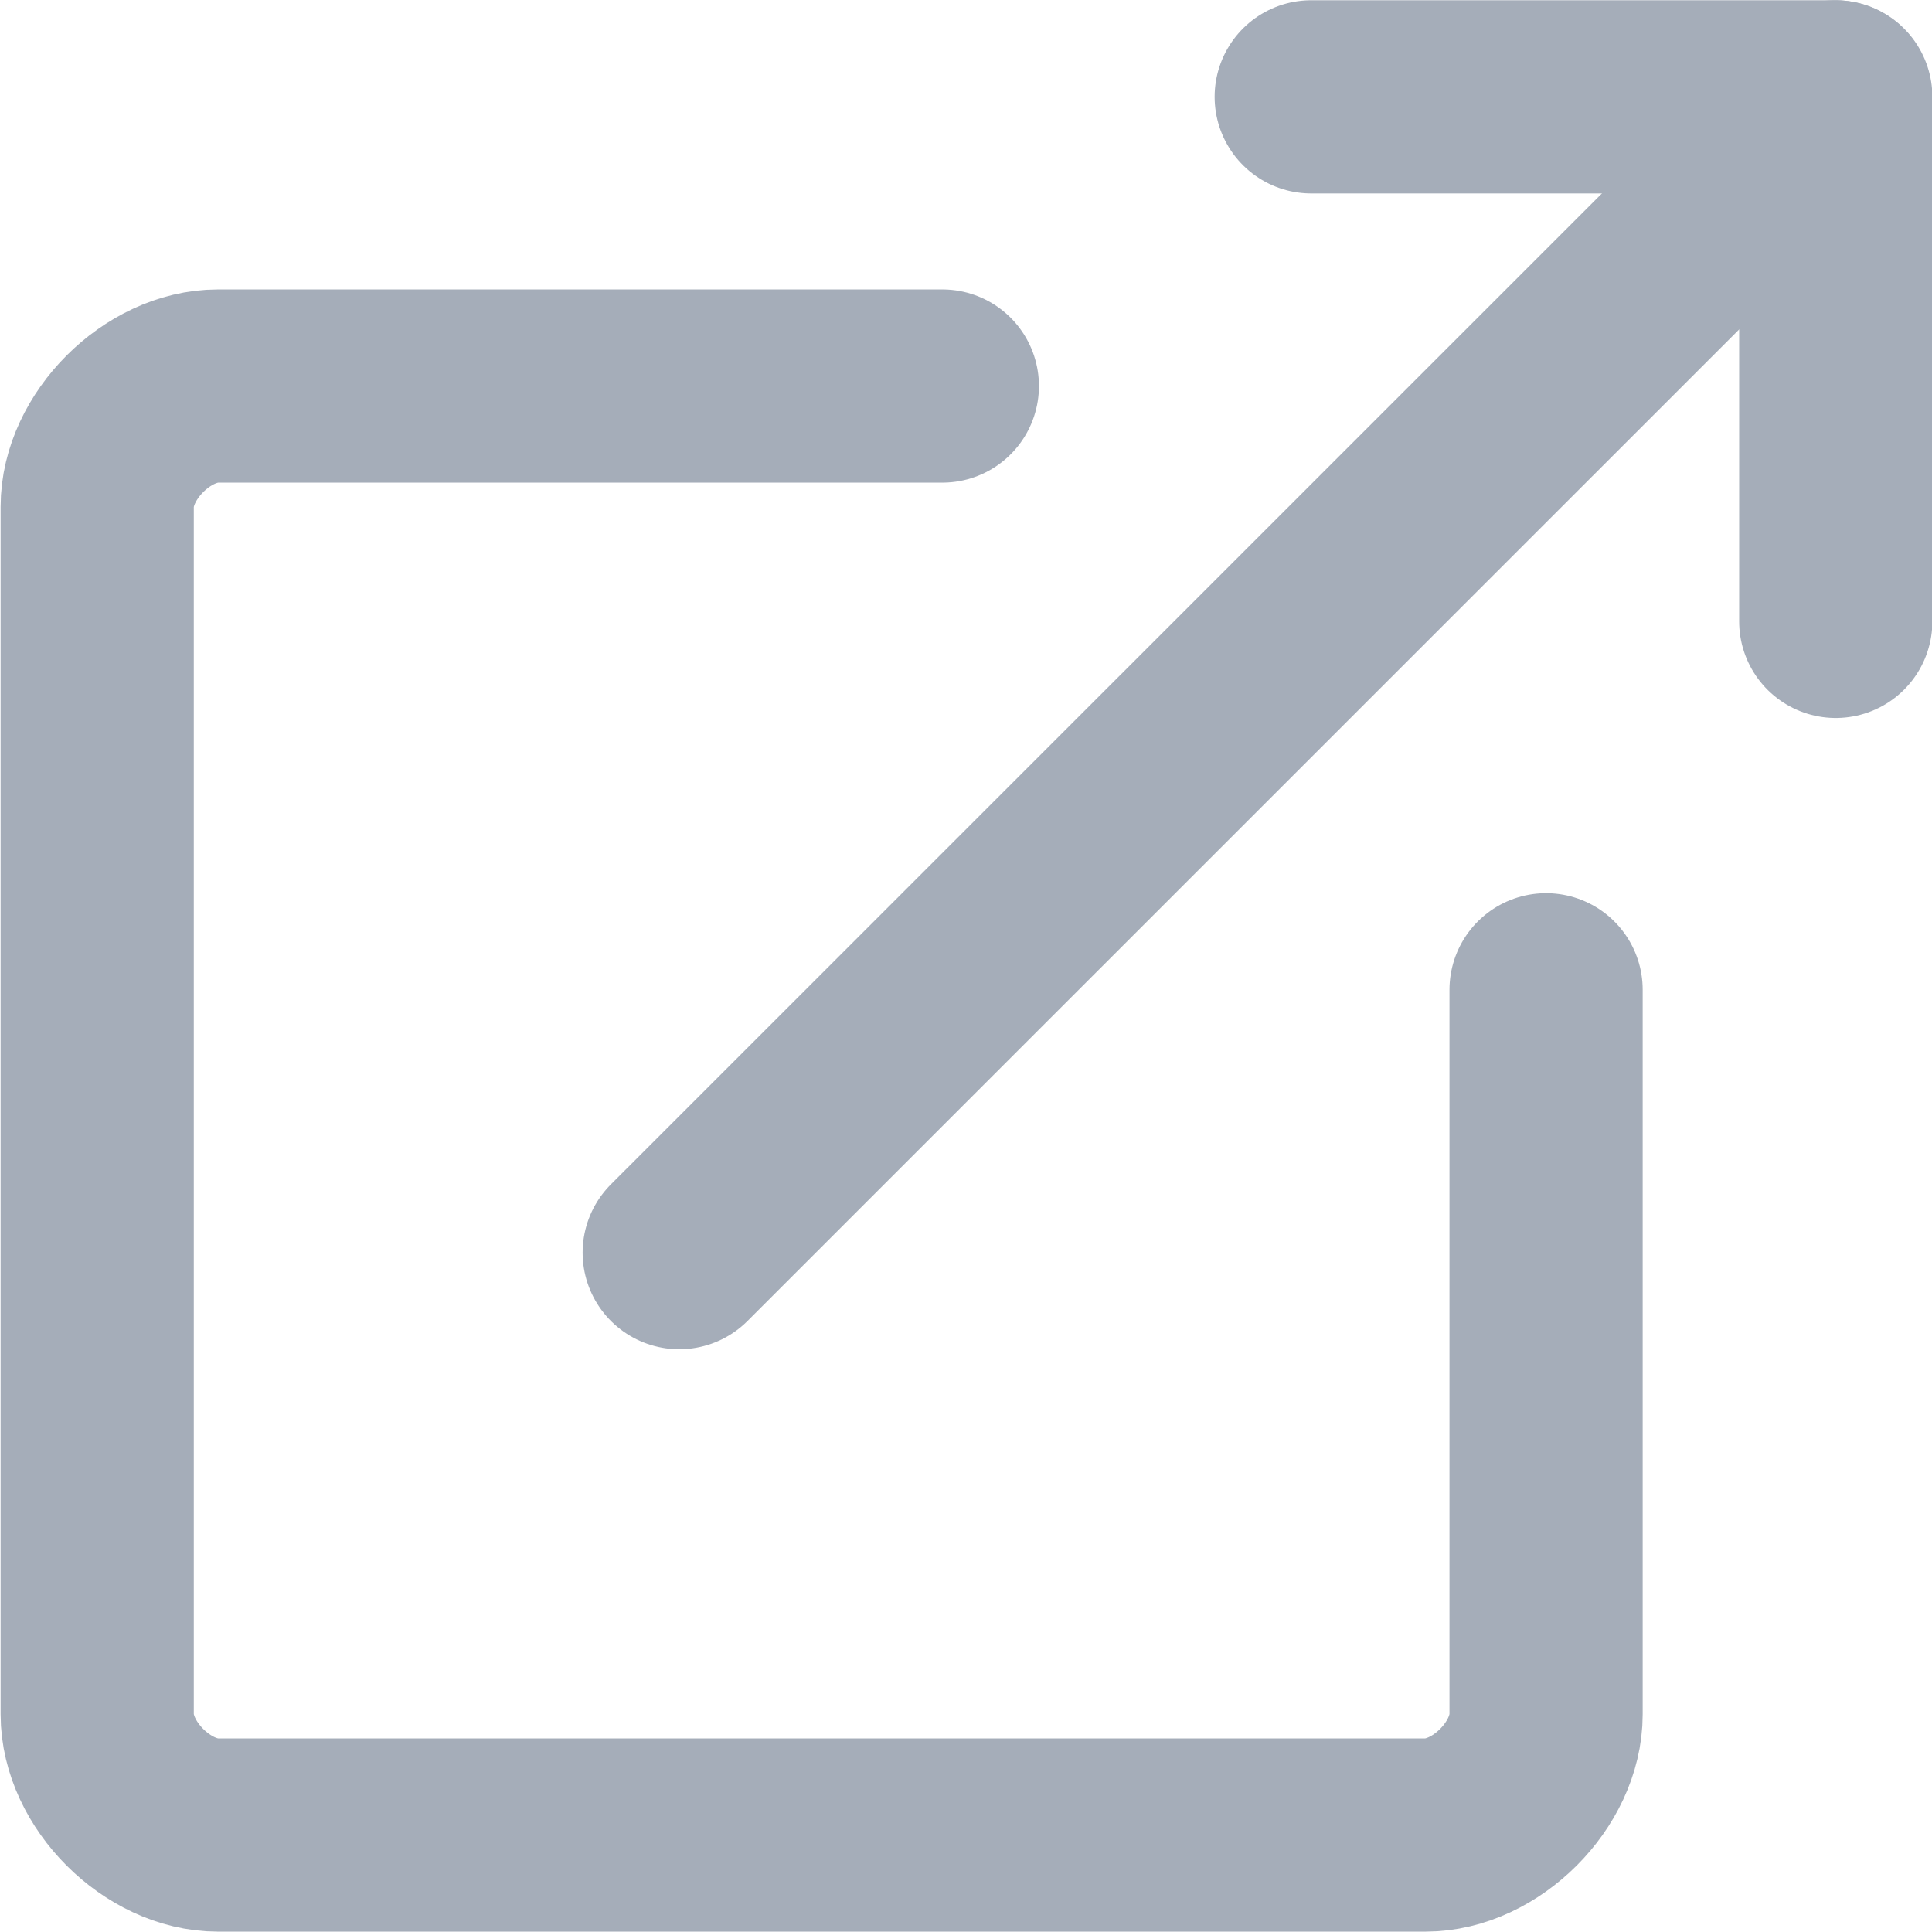
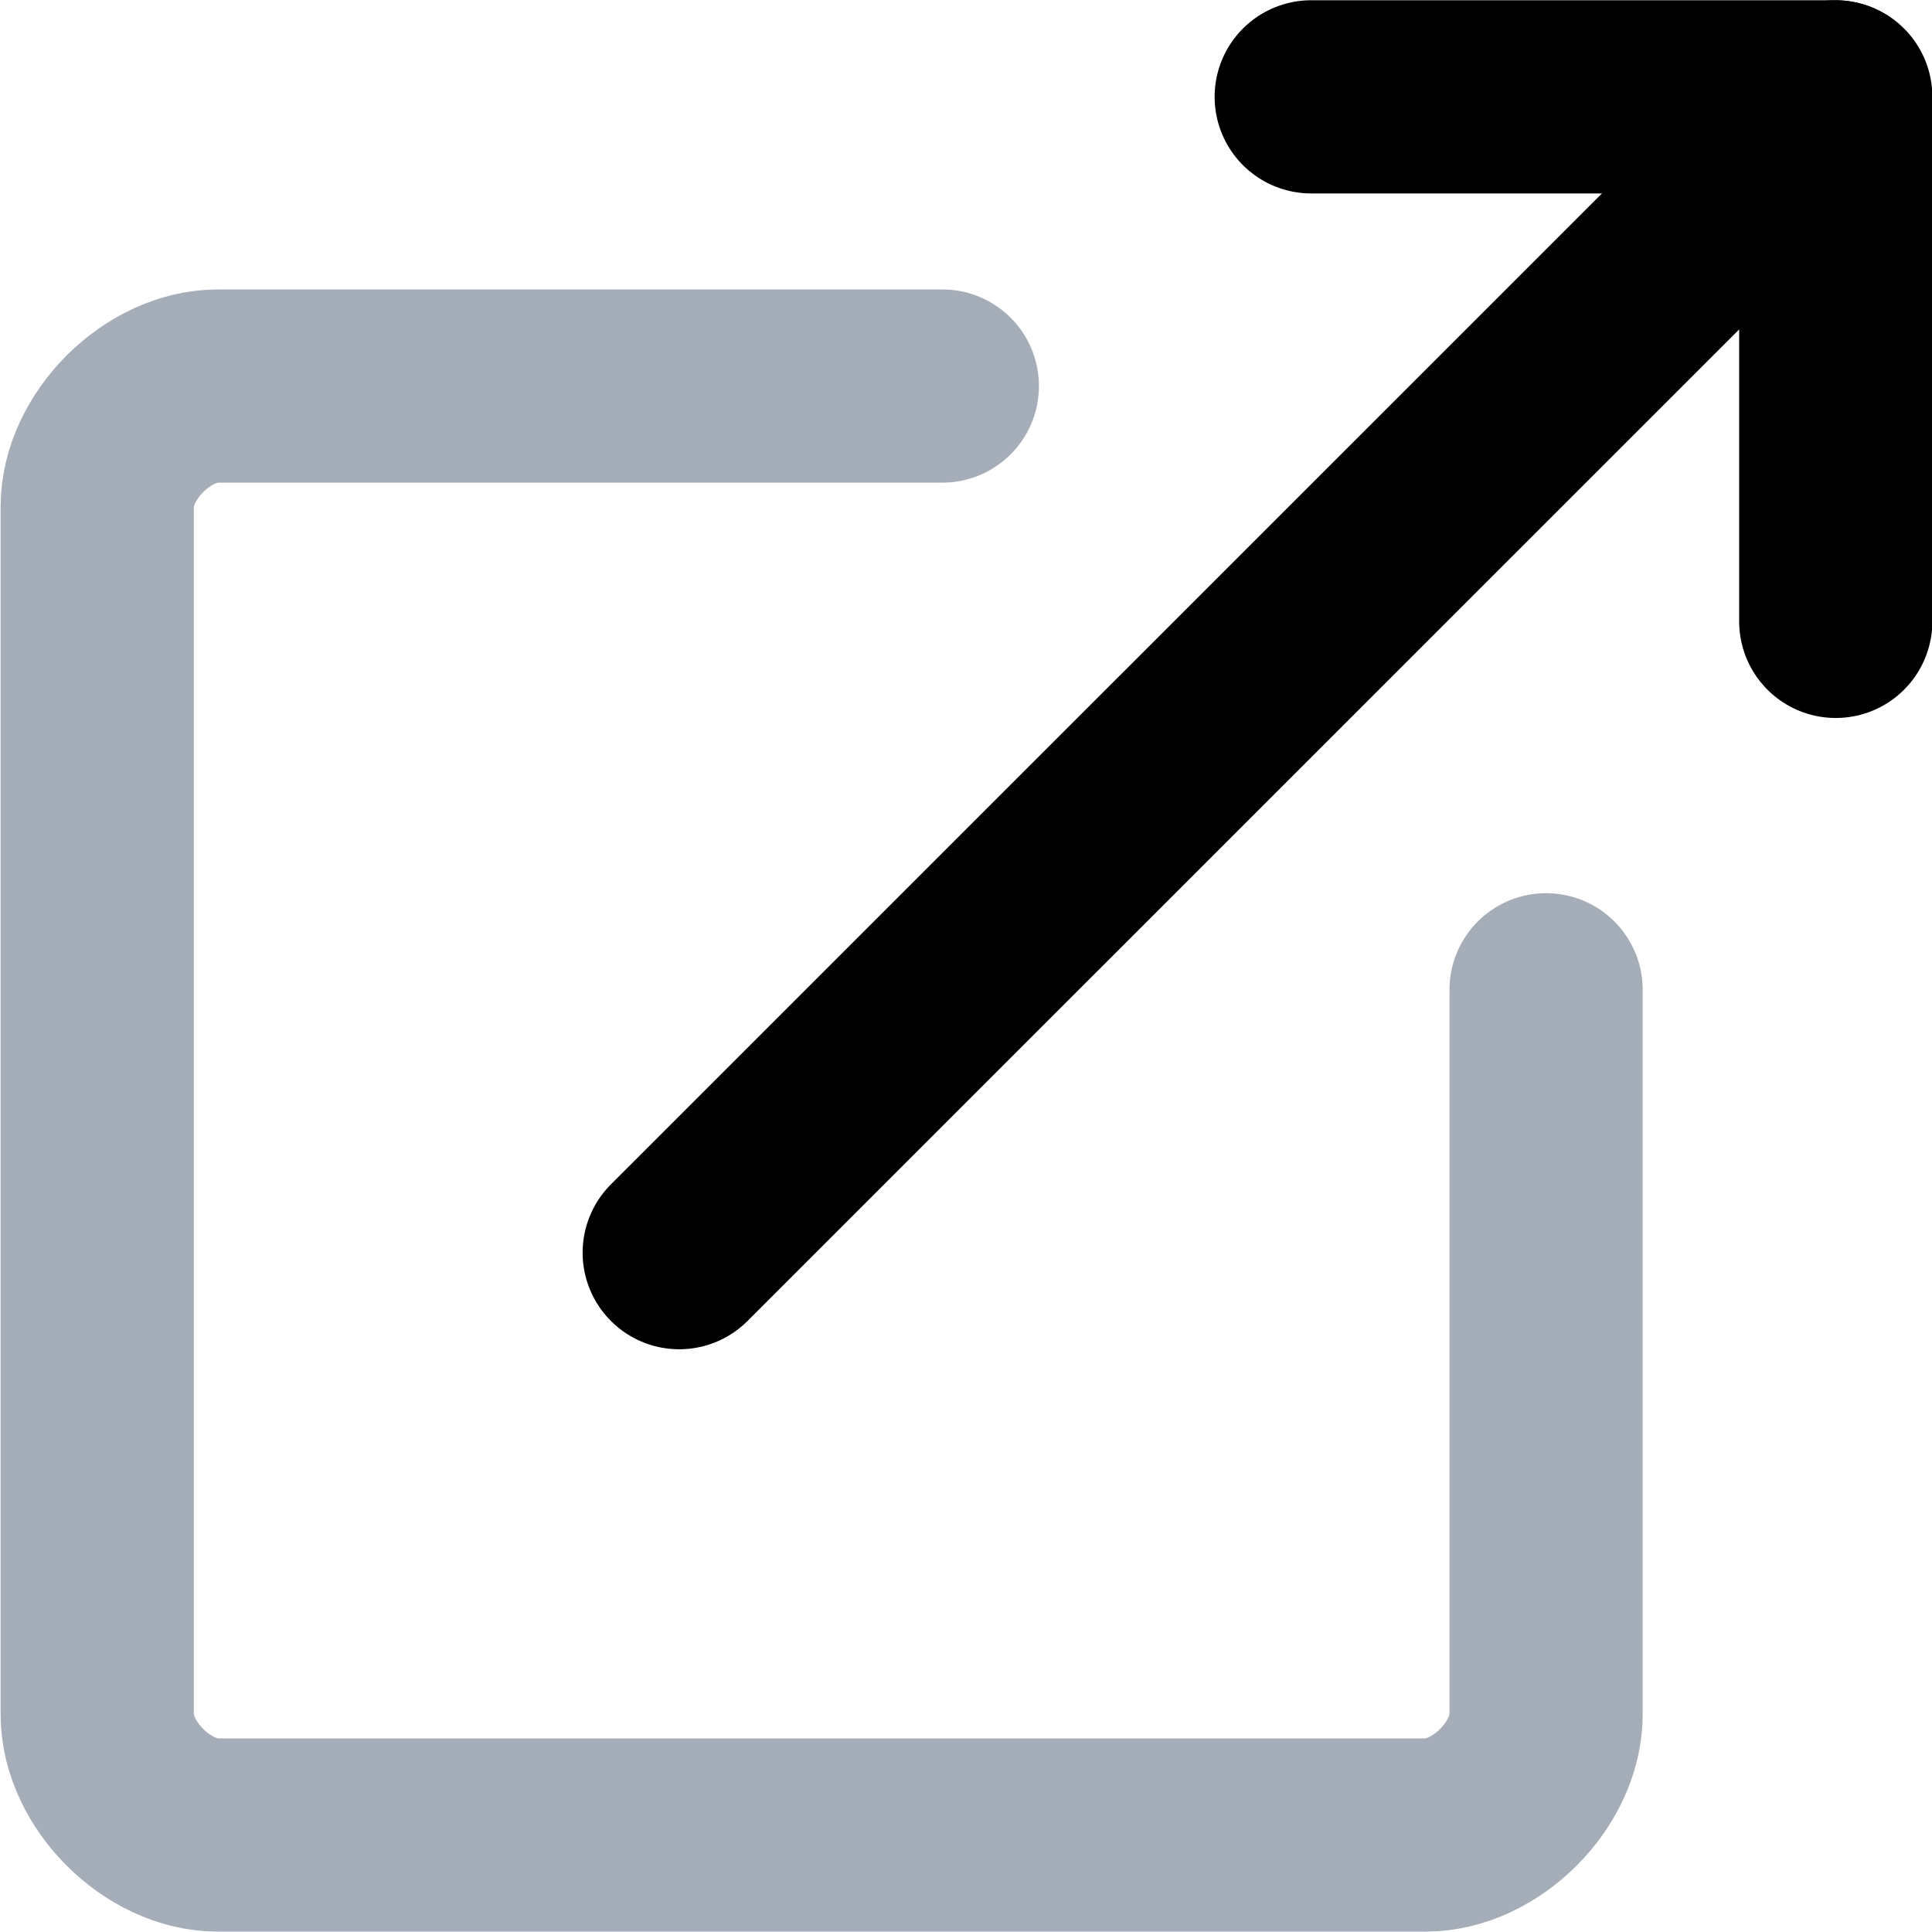
- <svg xmlns="http://www.w3.org/2000/svg" width="16" height="16" viewBox="0 0 16 16" fill="none">
+ <svg xmlns="http://www.w3.org/2000/svg" viewBox="0 0 16 16" fill="none">
  <g id="Frame 1497">
    <g id="Group">
-       <path id="Vector" d="M15.203 5.146V0.802H10.859" stroke="#A5ADB9" stroke-width="1.6" stroke-linecap="round" stroke-linejoin="round" />
-       <path id="Vector_2" d="M15.198 0.802L5.625 10.374" stroke="#A5ADB9" stroke-width="1.6" stroke-linecap="round" stroke-linejoin="round" />
+       <path id="Vector" d="M15.203 5.146V0.802H10.859" stroke="currentColor" stroke-width="1.6" stroke-linecap="round" stroke-linejoin="round" />
+       <path id="Vector_2" d="M15.198 0.802L5.625 10.374" stroke="currentColor" stroke-width="1.6" stroke-linecap="round" stroke-linejoin="round" />
      <path id="Vector_3" d="M7.804 3.197H1.805C1.305 3.197 0.805 3.697 0.805 4.197V14.197C0.805 14.697 1.305 15.197 1.805 15.197H11.804C12.304 15.197 12.804 14.697 12.804 14.197V8.197" stroke="#A5ADB9" stroke-width="1.6" stroke-linecap="round" stroke-linejoin="round" />
    </g>
  </g>
</svg>
